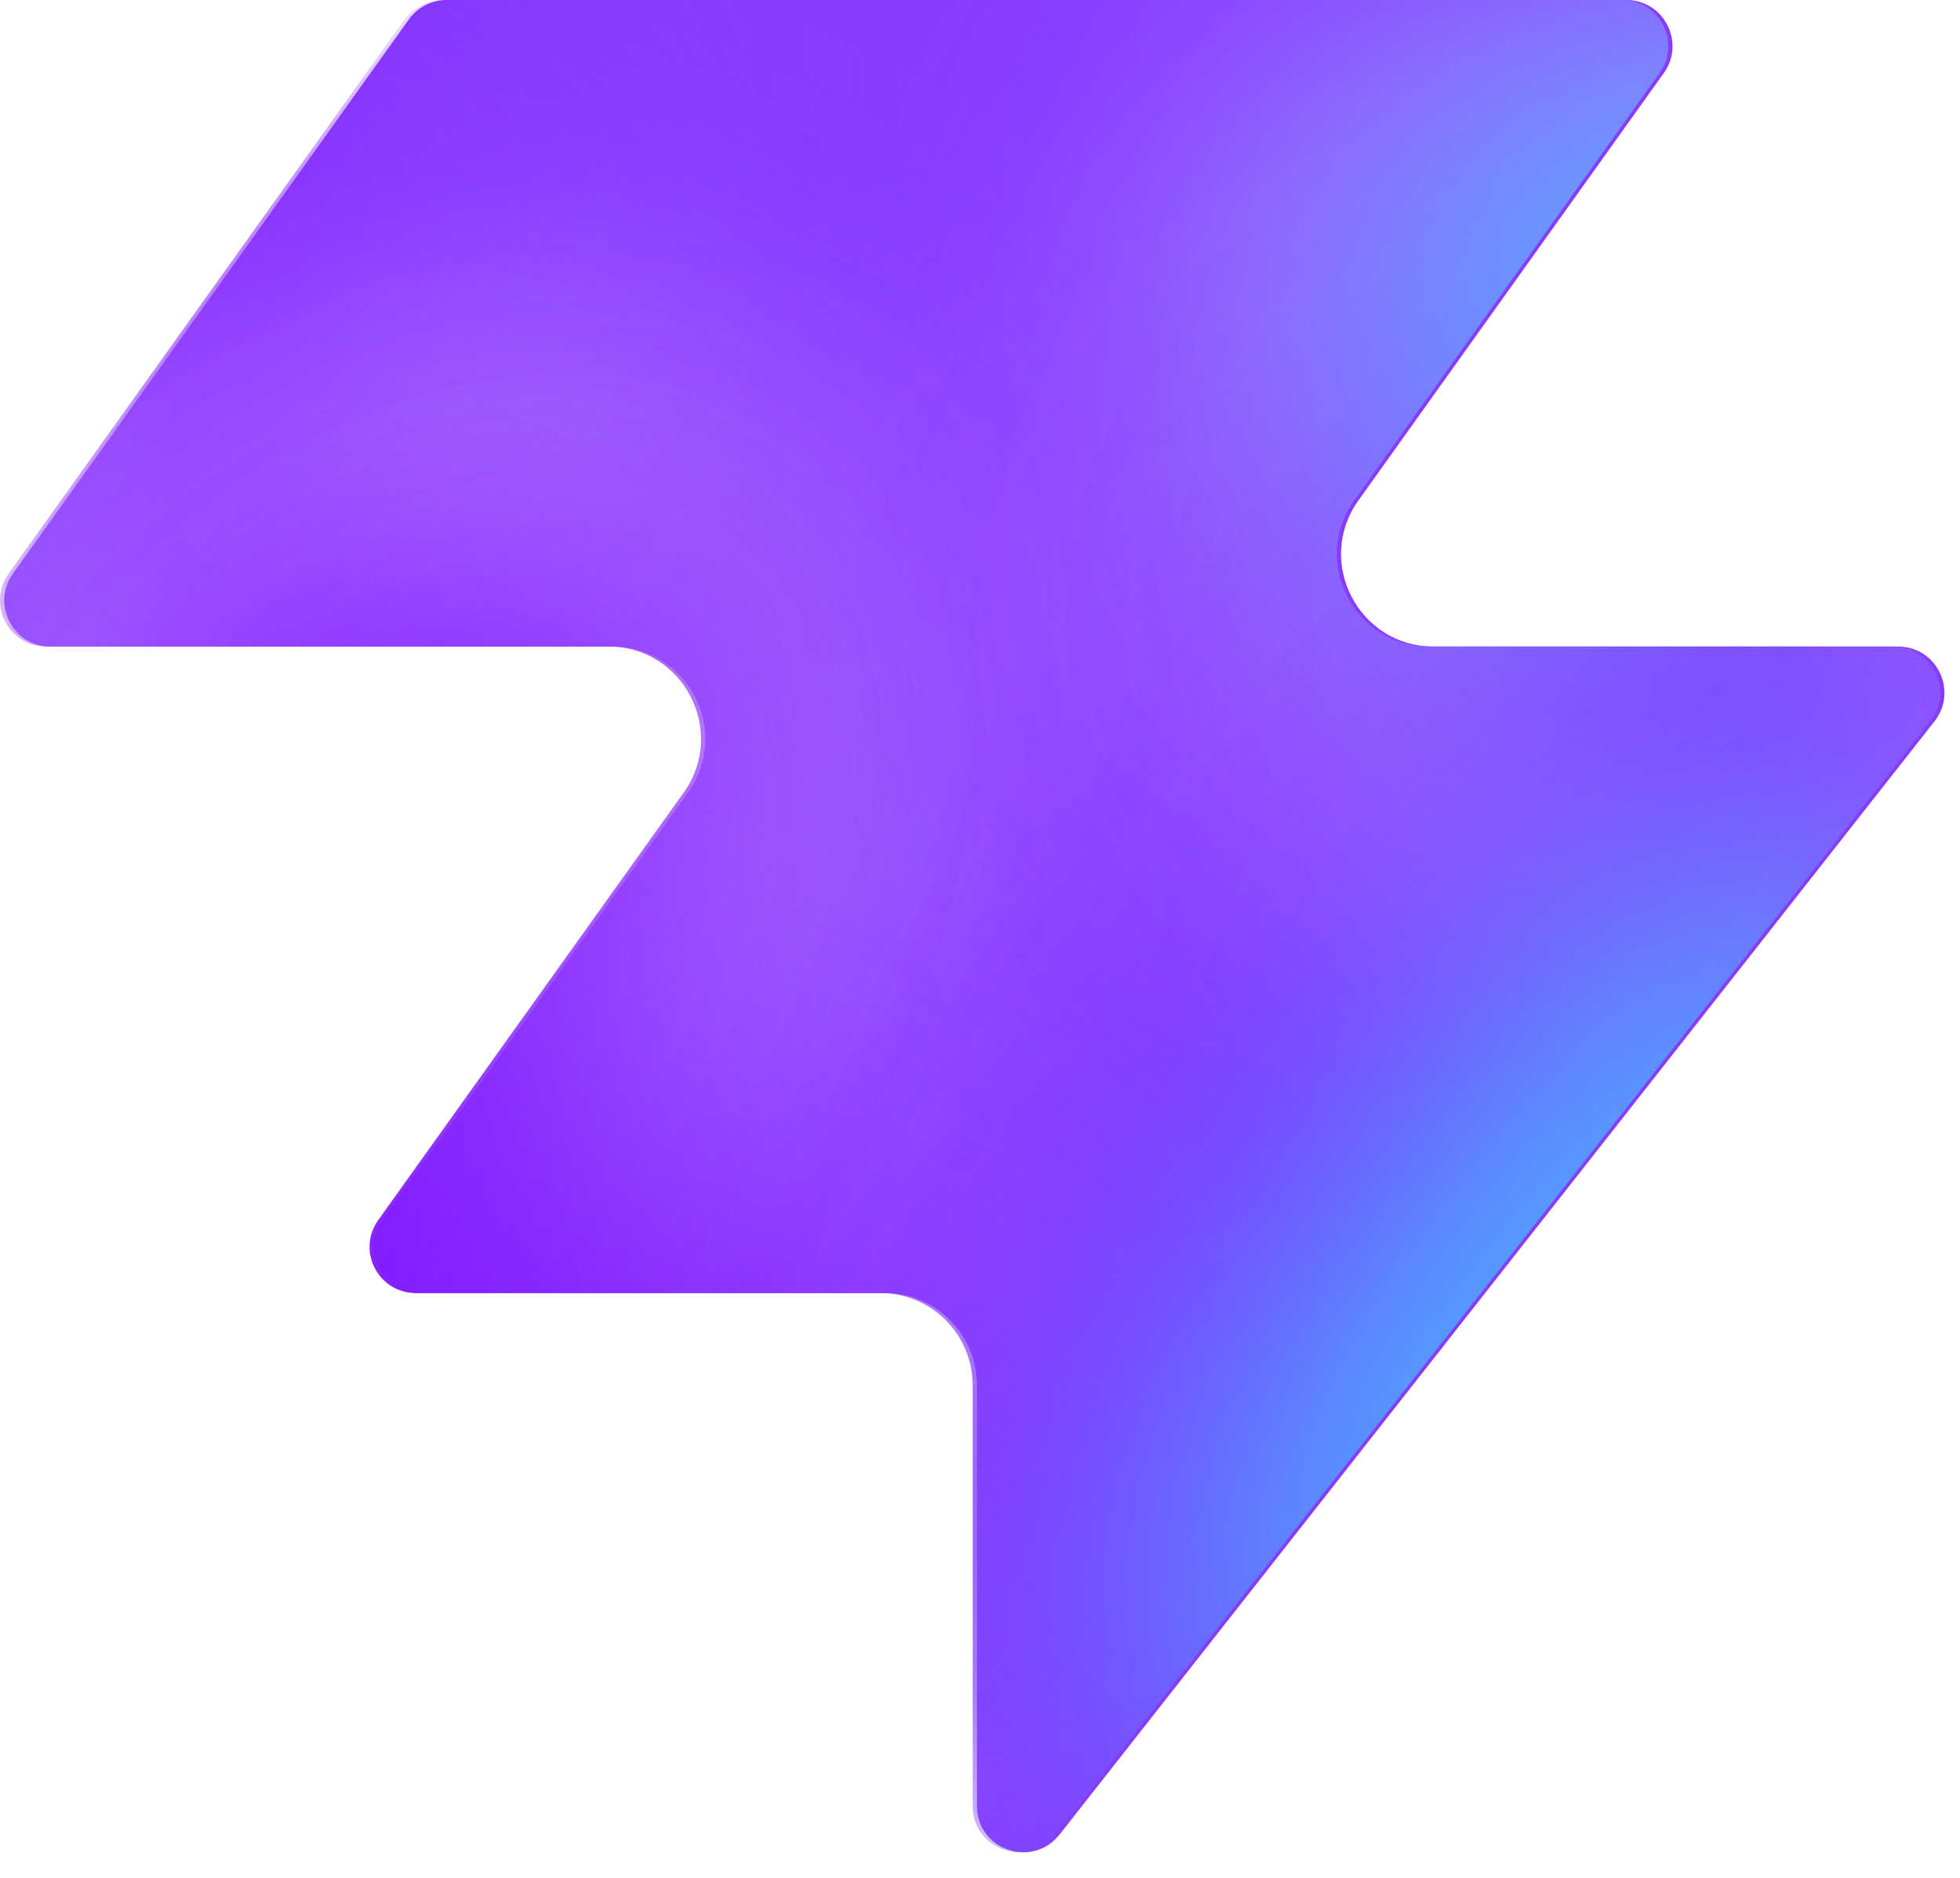
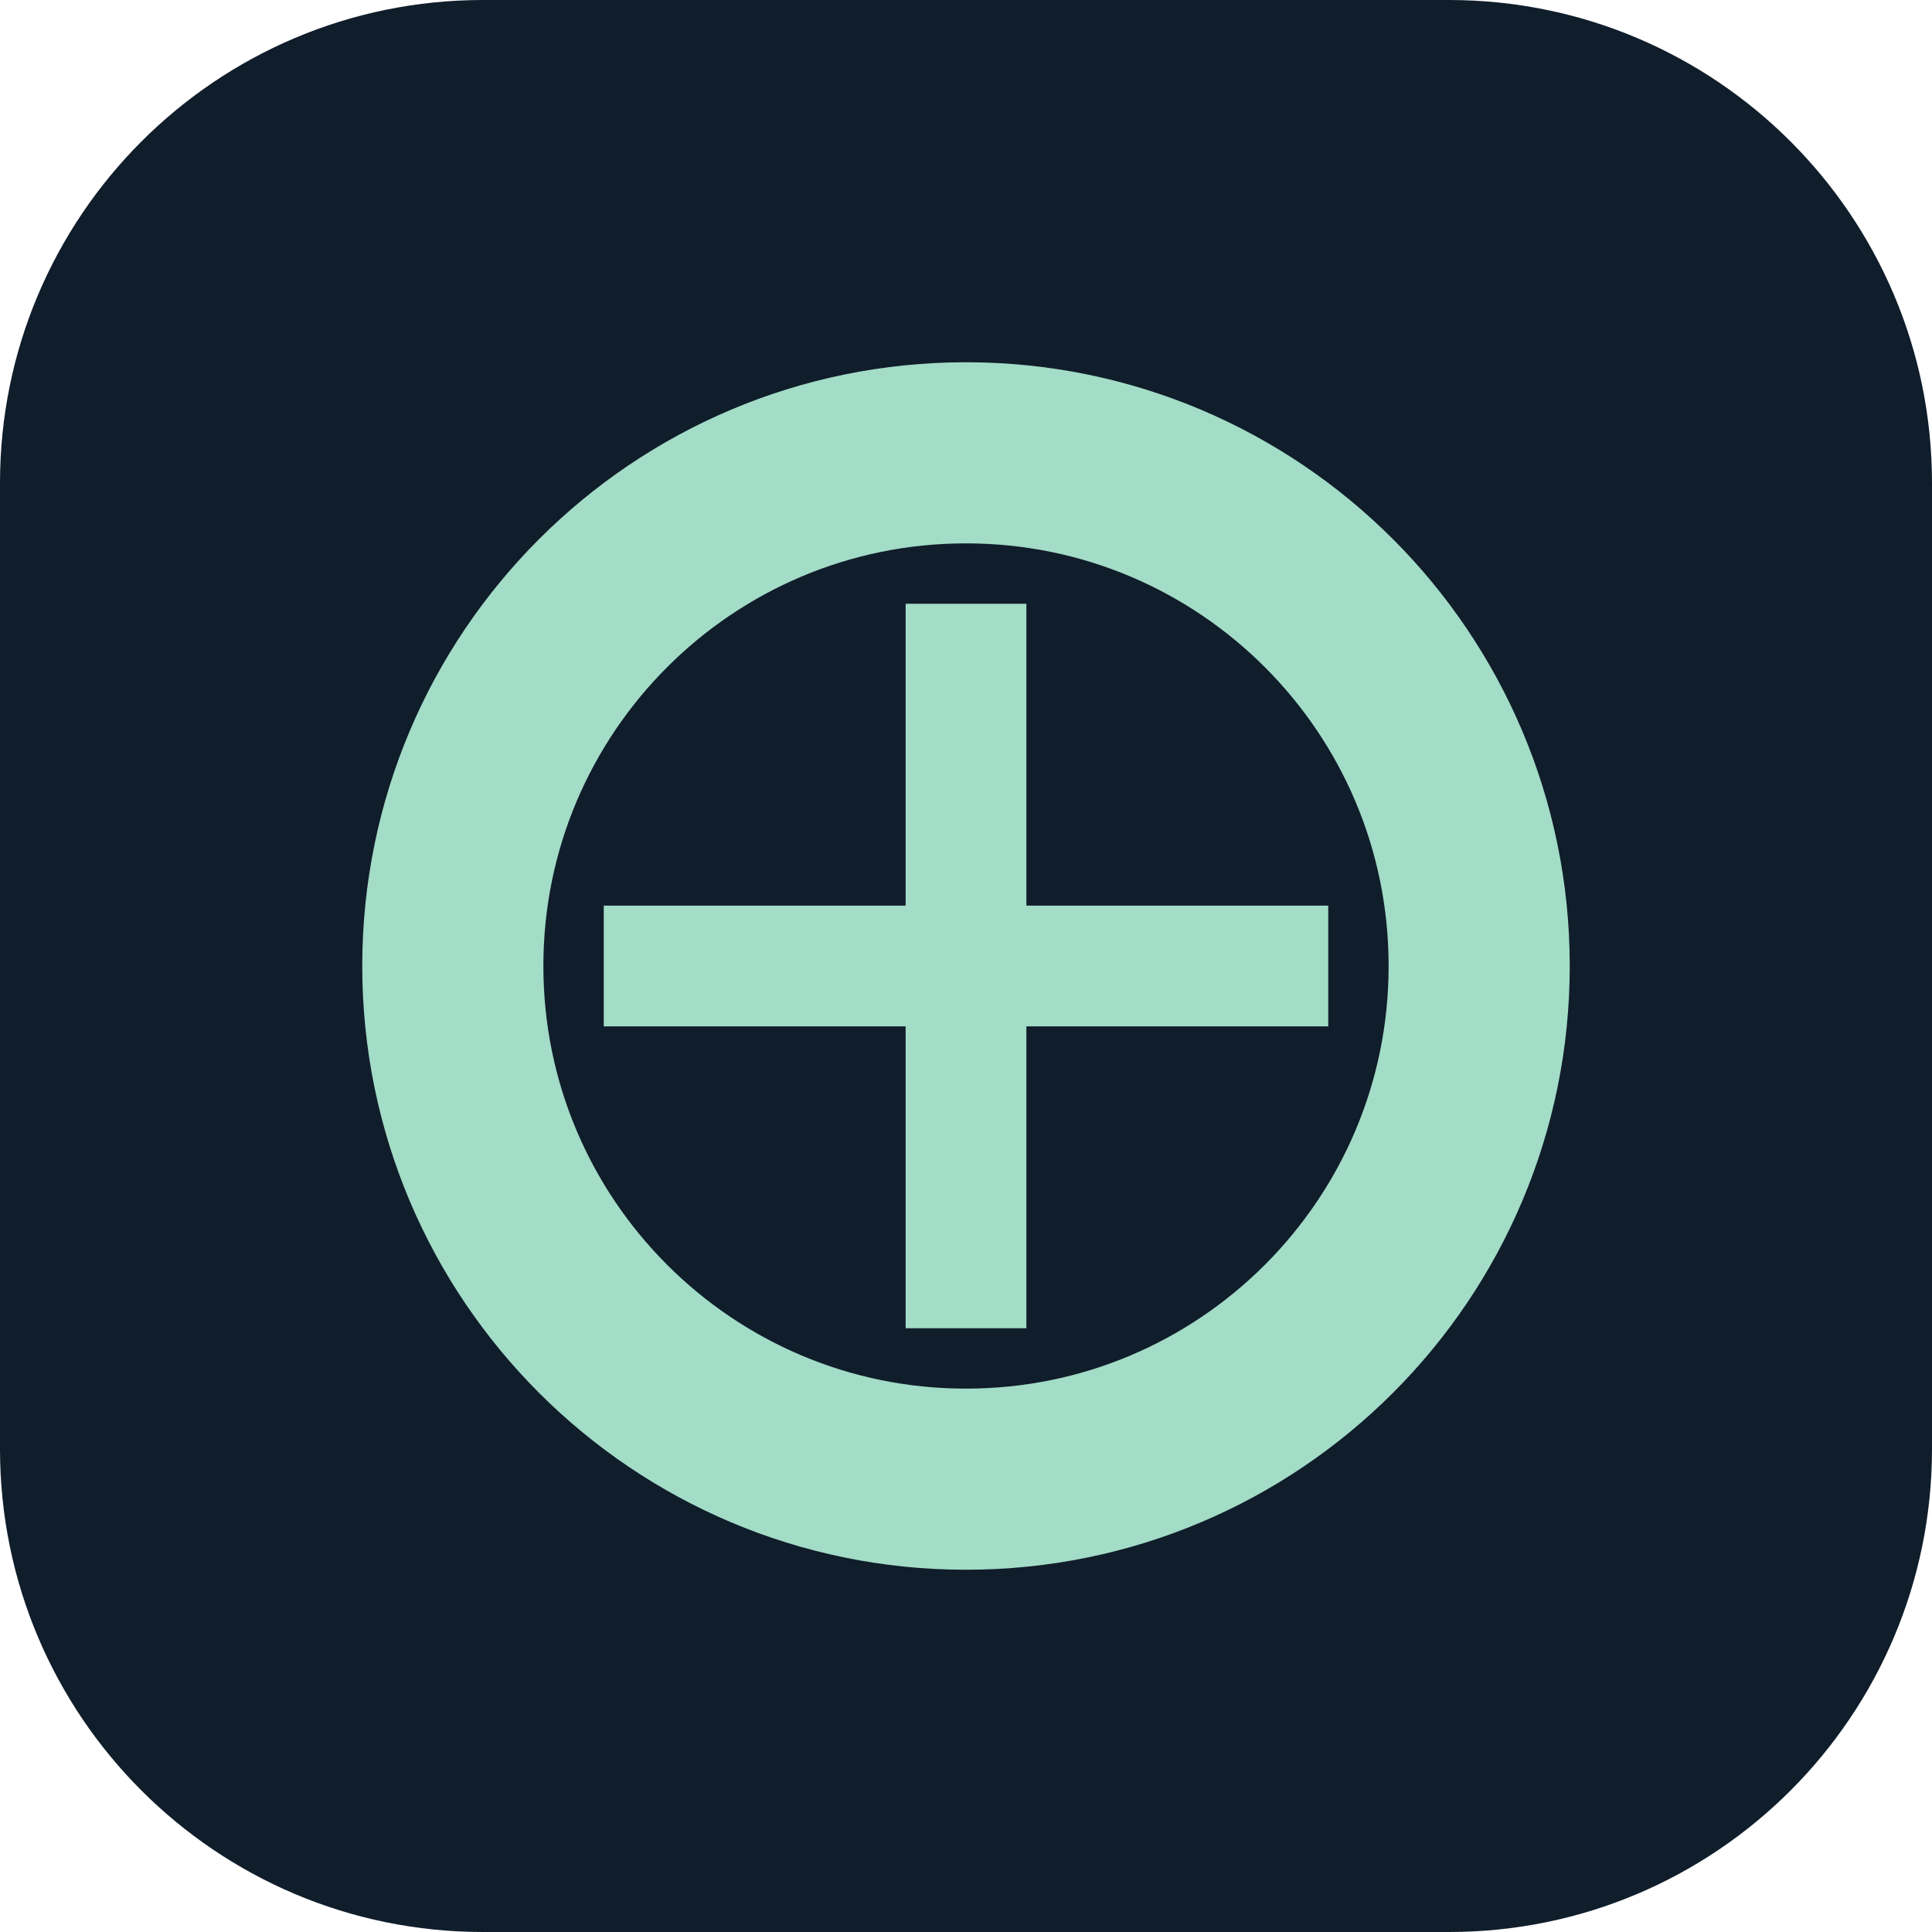
- <svg xmlns="http://www.w3.org/2000/svg" width="48" height="46" fill="none" viewBox="0 0 48 46">
-   <path fill="#863bff" d="M25.946 44.938c-.664.845-2.021.375-2.021-.698V33.937a2.26 2.26 0 0 0-2.262-2.262H10.287c-.92 0-1.456-1.04-.92-1.788l7.48-10.471c1.07-1.497 0-3.578-1.842-3.578H1.237c-.92 0-1.456-1.04-.92-1.788L10.013.474c.214-.297.556-.474.92-.474h28.894c.92 0 1.456 1.04.92 1.788l-7.48 10.471c-1.07 1.498 0 3.579 1.842 3.579h11.377c.943 0 1.473 1.088.89 1.83L25.947 44.94z" style="fill:#863bff;fill:color(display-p3 .525 .23 1);fill-opacity:1" />
-   <mask id="a" width="48" height="46" x="0" y="0" maskUnits="userSpaceOnUse" style="mask-type:alpha">
-     <path fill="#000" d="M25.842 44.938c-.664.844-2.021.375-2.021-.698V33.937a2.26 2.26 0 0 0-2.262-2.262H10.183c-.92 0-1.456-1.04-.92-1.788l7.48-10.471c1.07-1.498 0-3.579-1.842-3.579H1.133c-.92 0-1.456-1.04-.92-1.787L9.91.473c.214-.297.556-.474.92-.474h28.894c.92 0 1.456 1.04.92 1.788l-7.48 10.471c-1.07 1.498 0 3.578 1.842 3.578h11.377c.943 0 1.473 1.088.89 1.832L25.843 44.94z" style="fill:#000;fill-opacity:1" />
-   </mask>
-   <g mask="url(#a)">
-     <g filter="url(#b)">
-       <ellipse cx="5.508" cy="14.704" fill="#ede6ff" rx="5.508" ry="14.704" style="fill:#ede6ff;fill:color(display-p3 .927 .903 1);fill-opacity:1" transform="matrix(.00324 1 1 -.00324 -4.47 31.516)" />
-     </g>
-     <g filter="url(#c)">
-       <ellipse cx="10.399" cy="29.851" fill="#ede6ff" rx="10.399" ry="29.851" style="fill:#ede6ff;fill:color(display-p3 .927 .903 1);fill-opacity:1" transform="matrix(.00324 1 1 -.00324 -39.328 7.883)" />
-     </g>
-     <g filter="url(#d)">
-       <ellipse cx="5.508" cy="30.487" fill="#7e14ff" rx="5.508" ry="30.487" style="fill:#7e14ff;fill:color(display-p3 .492 .077 1);fill-opacity:1" transform="rotate(89.814 -25.913 -14.639)scale(1 -1)" />
-     </g>
-     <g filter="url(#e)">
-       <ellipse cx="5.508" cy="30.599" fill="#7e14ff" rx="5.508" ry="30.599" style="fill:#7e14ff;fill:color(display-p3 .492 .077 1);fill-opacity:1" transform="rotate(89.814 -32.644 -3.334)scale(1 -1)" />
-     </g>
-     <g filter="url(#f)">
-       <ellipse cx="5.508" cy="30.599" fill="#7e14ff" rx="5.508" ry="30.599" style="fill:#7e14ff;fill:color(display-p3 .492 .077 1);fill-opacity:1" transform="matrix(.00324 1 1 -.00324 -34.34 30.47)" />
-     </g>
-     <g filter="url(#g)">
-       <ellipse cx="14.072" cy="22.078" fill="#ede6ff" rx="14.072" ry="22.078" style="fill:#ede6ff;fill:color(display-p3 .927 .903 1);fill-opacity:1" transform="rotate(93.35 24.506 48.493)scale(-1 1)" />
-     </g>
-     <g filter="url(#h)">
-       <ellipse cx="3.47" cy="21.501" fill="#7e14ff" rx="3.47" ry="21.501" style="fill:#7e14ff;fill:color(display-p3 .492 .077 1);fill-opacity:1" transform="rotate(89.009 28.708 47.59)scale(-1 1)" />
-     </g>
-     <g filter="url(#i)">
-       <ellipse cx="3.47" cy="21.501" fill="#7e14ff" rx="3.47" ry="21.501" style="fill:#7e14ff;fill:color(display-p3 .492 .077 1);fill-opacity:1" transform="rotate(89.009 28.708 47.59)scale(-1 1)" />
-     </g>
-     <g filter="url(#j)">
-       <ellipse cx=".387" cy="8.972" fill="#7e14ff" rx="4.407" ry="29.108" style="fill:#7e14ff;fill:color(display-p3 .492 .077 1);fill-opacity:1" transform="rotate(39.51 .387 8.972)" />
-     </g>
-     <g filter="url(#k)">
-       <ellipse cx="47.523" cy="-6.092" fill="#7e14ff" rx="4.407" ry="29.108" style="fill:#7e14ff;fill:color(display-p3 .492 .077 1);fill-opacity:1" transform="rotate(37.892 47.523 -6.092)" />
-     </g>
-     <g filter="url(#l)">
-       <ellipse cx="41.412" cy="6.333" fill="#47bfff" rx="5.971" ry="9.665" style="fill:#47bfff;fill:color(display-p3 .28 .748 1);fill-opacity:1" transform="rotate(37.892 41.412 6.333)" />
-     </g>
-     <g filter="url(#m)">
-       <ellipse cx="-1.879" cy="38.332" fill="#7e14ff" rx="4.407" ry="29.108" style="fill:#7e14ff;fill:color(display-p3 .492 .077 1);fill-opacity:1" transform="rotate(37.892 -1.88 38.332)" />
-     </g>
-     <g filter="url(#n)">
-       <ellipse cx="-1.879" cy="38.332" fill="#7e14ff" rx="4.407" ry="29.108" style="fill:#7e14ff;fill:color(display-p3 .492 .077 1);fill-opacity:1" transform="rotate(37.892 -1.88 38.332)" />
-     </g>
-     <g filter="url(#o)">
-       <ellipse cx="35.651" cy="29.907" fill="#7e14ff" rx="4.407" ry="29.108" style="fill:#7e14ff;fill:color(display-p3 .492 .077 1);fill-opacity:1" transform="rotate(37.892 35.651 29.907)" />
-     </g>
-     <g filter="url(#p)">
-       <ellipse cx="38.418" cy="32.4" fill="#47bfff" rx="5.971" ry="15.297" style="fill:#47bfff;fill:color(display-p3 .28 .748 1);fill-opacity:1" transform="rotate(37.892 38.418 32.4)" />
-     </g>
-   </g>
-   <defs>
-     <filter id="b" width="60.045" height="41.654" x="-19.77" y="16.149" color-interpolation-filters="sRGB" filterUnits="userSpaceOnUse">
-       <feFlood flood-opacity="0" result="BackgroundImageFix" />
-       <feBlend in="SourceGraphic" in2="BackgroundImageFix" result="shape" />
-       <feGaussianBlur result="effect1_foregroundBlur_2002_17158" stdDeviation="7.659" />
-     </filter>
-     <filter id="c" width="90.34" height="51.437" x="-54.613" y="-7.533" color-interpolation-filters="sRGB" filterUnits="userSpaceOnUse">
-       <feFlood flood-opacity="0" result="BackgroundImageFix" />
-       <feBlend in="SourceGraphic" in2="BackgroundImageFix" result="shape" />
-       <feGaussianBlur result="effect1_foregroundBlur_2002_17158" stdDeviation="7.659" />
-     </filter>
-     <filter id="d" width="79.355" height="29.4" x="-49.64" y="2.03" color-interpolation-filters="sRGB" filterUnits="userSpaceOnUse">
-       <feFlood flood-opacity="0" result="BackgroundImageFix" />
-       <feBlend in="SourceGraphic" in2="BackgroundImageFix" result="shape" />
-       <feGaussianBlur result="effect1_foregroundBlur_2002_17158" stdDeviation="4.596" />
-     </filter>
-     <filter id="e" width="79.579" height="29.4" x="-45.045" y="20.029" color-interpolation-filters="sRGB" filterUnits="userSpaceOnUse">
-       <feFlood flood-opacity="0" result="BackgroundImageFix" />
-       <feBlend in="SourceGraphic" in2="BackgroundImageFix" result="shape" />
-       <feGaussianBlur result="effect1_foregroundBlur_2002_17158" stdDeviation="4.596" />
-     </filter>
-     <filter id="f" width="79.579" height="29.4" x="-43.513" y="21.178" color-interpolation-filters="sRGB" filterUnits="userSpaceOnUse">
-       <feFlood flood-opacity="0" result="BackgroundImageFix" />
-       <feBlend in="SourceGraphic" in2="BackgroundImageFix" result="shape" />
-       <feGaussianBlur result="effect1_foregroundBlur_2002_17158" stdDeviation="4.596" />
-     </filter>
-     <filter id="g" width="74.749" height="58.852" x="15.756" y="-17.901" color-interpolation-filters="sRGB" filterUnits="userSpaceOnUse">
-       <feFlood flood-opacity="0" result="BackgroundImageFix" />
-       <feBlend in="SourceGraphic" in2="BackgroundImageFix" result="shape" />
-       <feGaussianBlur result="effect1_foregroundBlur_2002_17158" stdDeviation="7.659" />
-     </filter>
-     <filter id="h" width="61.377" height="25.362" x="23.548" y="2.284" color-interpolation-filters="sRGB" filterUnits="userSpaceOnUse">
-       <feFlood flood-opacity="0" result="BackgroundImageFix" />
-       <feBlend in="SourceGraphic" in2="BackgroundImageFix" result="shape" />
-       <feGaussianBlur result="effect1_foregroundBlur_2002_17158" stdDeviation="4.596" />
-     </filter>
-     <filter id="i" width="61.377" height="25.362" x="23.548" y="2.284" color-interpolation-filters="sRGB" filterUnits="userSpaceOnUse">
-       <feFlood flood-opacity="0" result="BackgroundImageFix" />
-       <feBlend in="SourceGraphic" in2="BackgroundImageFix" result="shape" />
-       <feGaussianBlur result="effect1_foregroundBlur_2002_17158" stdDeviation="4.596" />
-     </filter>
-     <filter id="j" width="56.045" height="63.649" x="-27.636" y="-22.853" color-interpolation-filters="sRGB" filterUnits="userSpaceOnUse">
-       <feFlood flood-opacity="0" result="BackgroundImageFix" />
-       <feBlend in="SourceGraphic" in2="BackgroundImageFix" result="shape" />
-       <feGaussianBlur result="effect1_foregroundBlur_2002_17158" stdDeviation="4.596" />
-     </filter>
-     <filter id="k" width="54.814" height="64.646" x="20.116" y="-38.415" color-interpolation-filters="sRGB" filterUnits="userSpaceOnUse">
-       <feFlood flood-opacity="0" result="BackgroundImageFix" />
-       <feBlend in="SourceGraphic" in2="BackgroundImageFix" result="shape" />
-       <feGaussianBlur result="effect1_foregroundBlur_2002_17158" stdDeviation="4.596" />
-     </filter>
-     <filter id="l" width="33.541" height="35.313" x="24.641" y="-11.323" color-interpolation-filters="sRGB" filterUnits="userSpaceOnUse">
-       <feFlood flood-opacity="0" result="BackgroundImageFix" />
-       <feBlend in="SourceGraphic" in2="BackgroundImageFix" result="shape" />
-       <feGaussianBlur result="effect1_foregroundBlur_2002_17158" stdDeviation="4.596" />
-     </filter>
-     <filter id="m" width="54.814" height="64.646" x="-29.286" y="6.009" color-interpolation-filters="sRGB" filterUnits="userSpaceOnUse">
-       <feFlood flood-opacity="0" result="BackgroundImageFix" />
-       <feBlend in="SourceGraphic" in2="BackgroundImageFix" result="shape" />
-       <feGaussianBlur result="effect1_foregroundBlur_2002_17158" stdDeviation="4.596" />
-     </filter>
-     <filter id="n" width="54.814" height="64.646" x="-29.286" y="6.009" color-interpolation-filters="sRGB" filterUnits="userSpaceOnUse">
-       <feFlood flood-opacity="0" result="BackgroundImageFix" />
-       <feBlend in="SourceGraphic" in2="BackgroundImageFix" result="shape" />
-       <feGaussianBlur result="effect1_foregroundBlur_2002_17158" stdDeviation="4.596" />
-     </filter>
-     <filter id="o" width="54.814" height="64.646" x="8.244" y="-2.416" color-interpolation-filters="sRGB" filterUnits="userSpaceOnUse">
-       <feFlood flood-opacity="0" result="BackgroundImageFix" />
-       <feBlend in="SourceGraphic" in2="BackgroundImageFix" result="shape" />
-       <feGaussianBlur result="effect1_foregroundBlur_2002_17158" stdDeviation="4.596" />
-     </filter>
-     <filter id="p" width="39.409" height="43.623" x="18.713" y="10.588" color-interpolation-filters="sRGB" filterUnits="userSpaceOnUse">
-       <feFlood flood-opacity="0" result="BackgroundImageFix" />
-       <feBlend in="SourceGraphic" in2="BackgroundImageFix" result="shape" />
-       <feGaussianBlur result="effect1_foregroundBlur_2002_17158" stdDeviation="4.596" />
-     </filter>
-   </defs>
+ <svg xmlns="http://www.w3.org/2000/svg" viewBox="0 0 64 64">
+   <rect width="64" height="64" rx="16" fill="#101d2b" />
+   <circle cx="32" cy="32" r="17" fill="none" stroke="#a3dcc7" stroke-width="6" />
+   <path d="M20 32h24M32 20v24" stroke="#a3dcc7" stroke-width="4" />
</svg>
